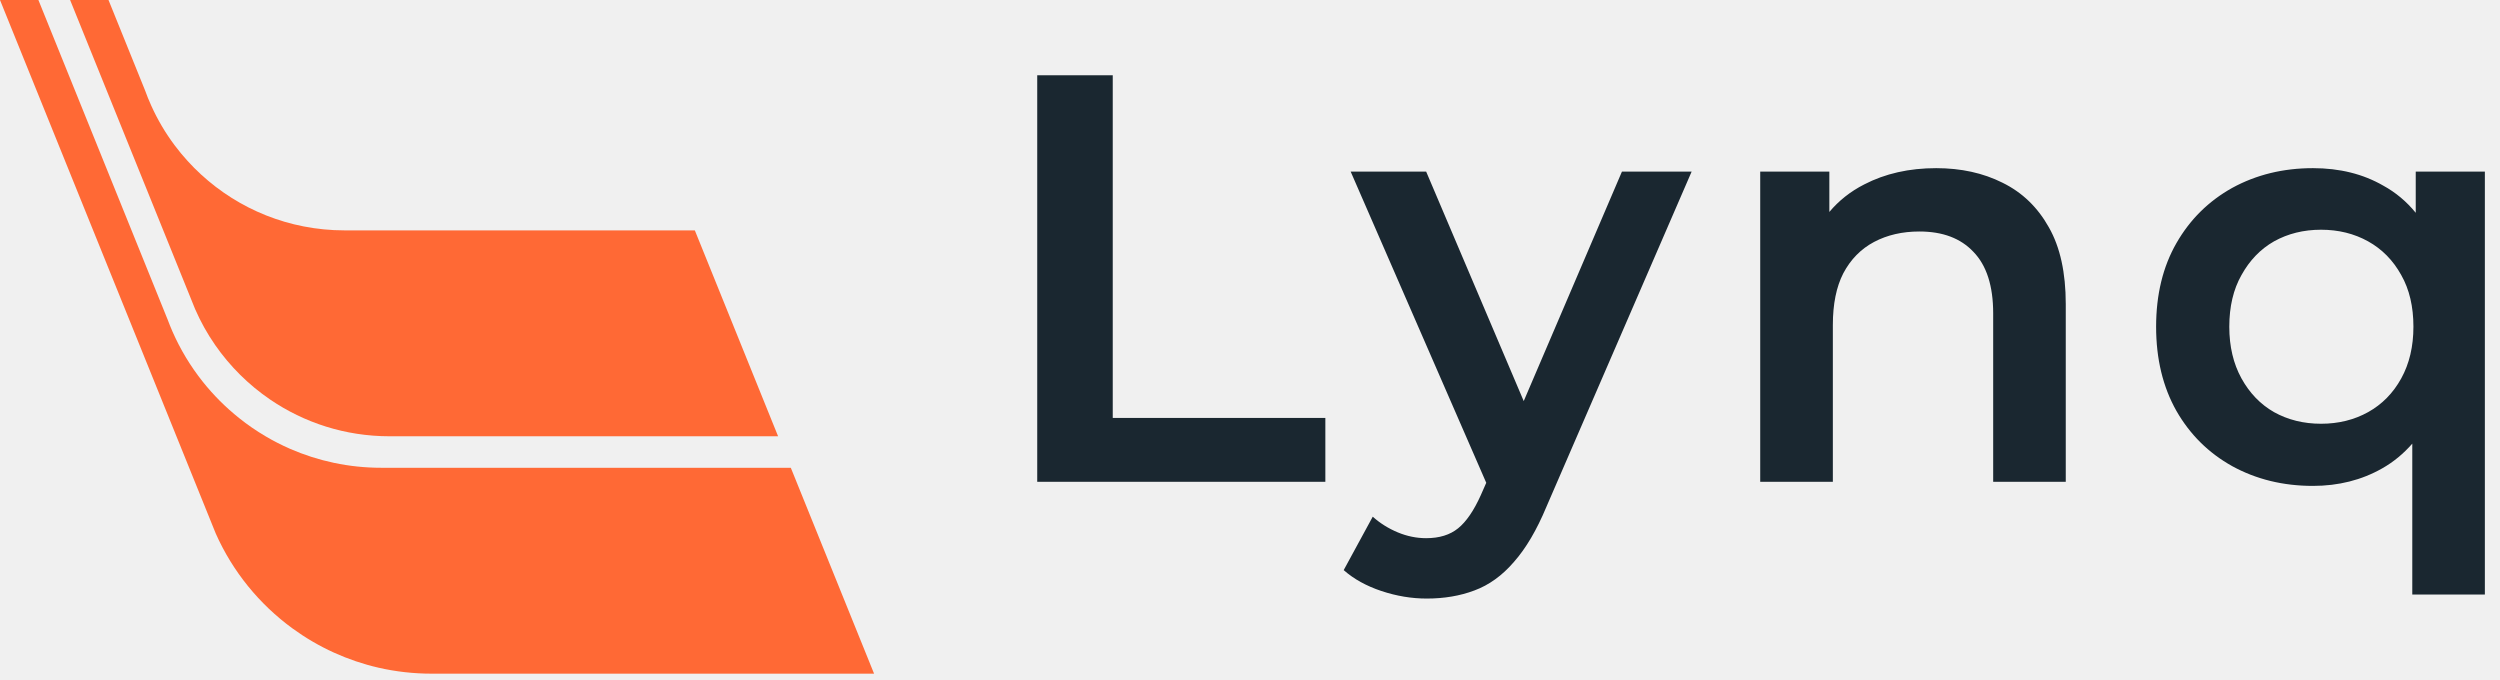
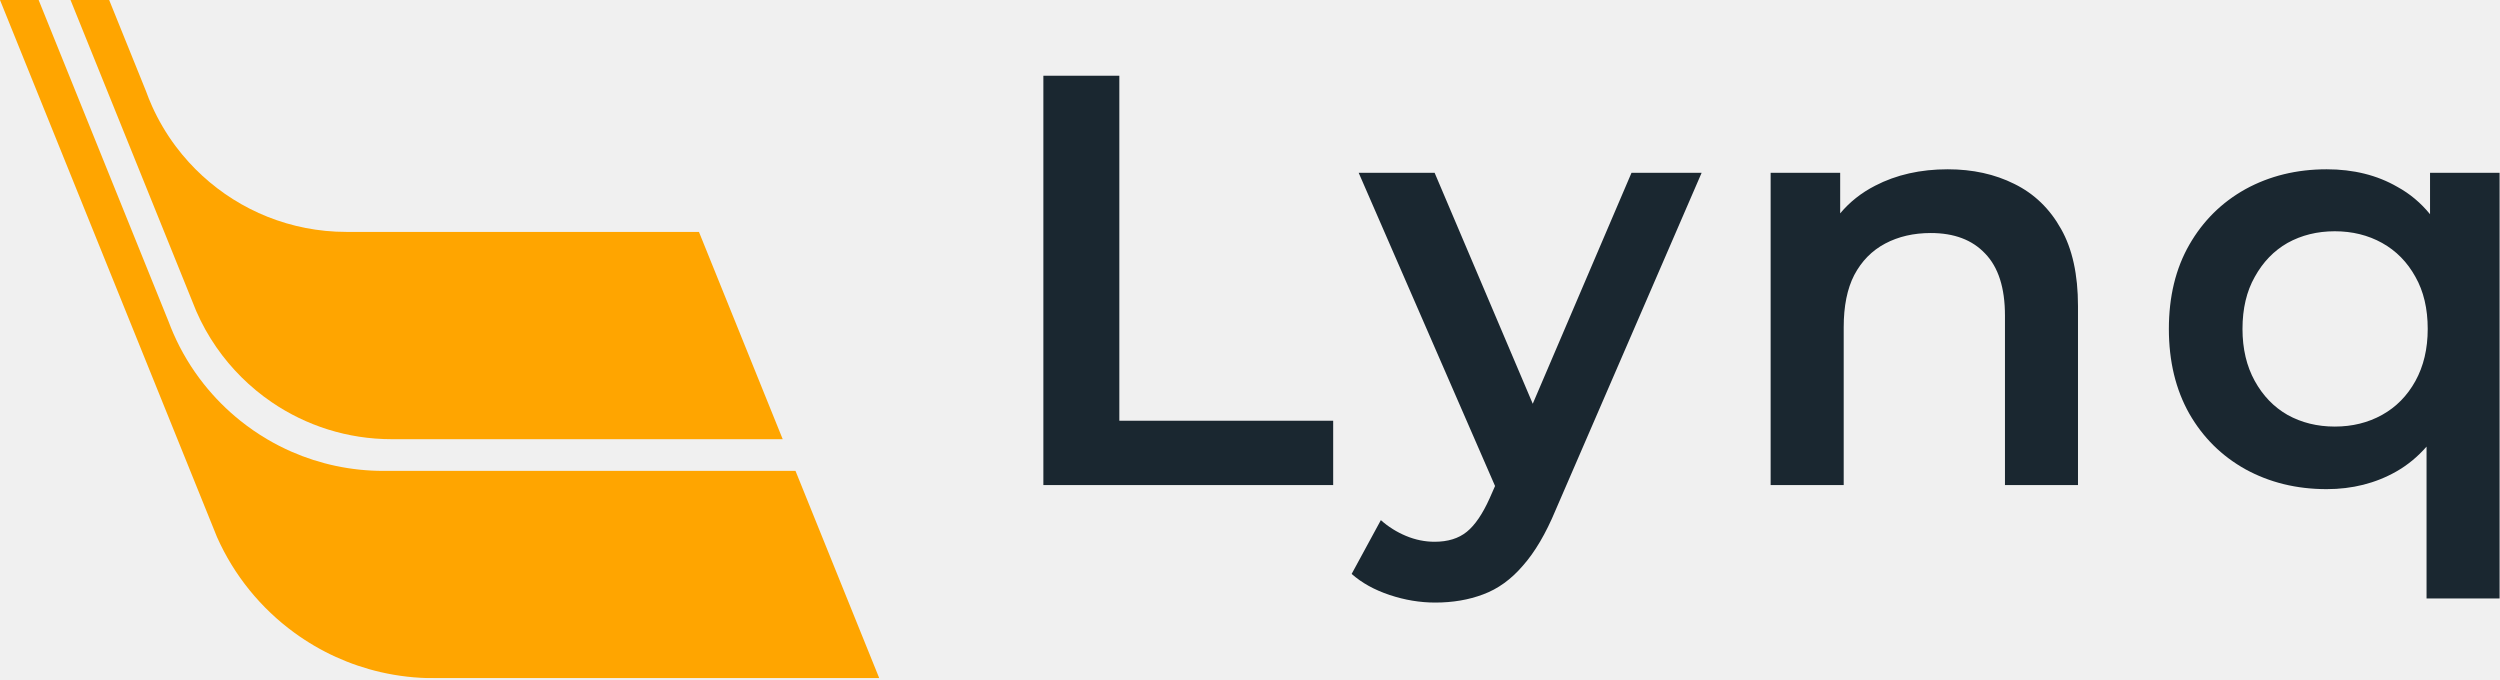
- <svg xmlns="http://www.w3.org/2000/svg" width="92" height="25" viewBox="0 0 92 25" fill="none">
-   <g clip-path="url(#clip0_348_11555)">
-     <path fill-rule="evenodd" clip-rule="evenodd" d="M25.57 8.478L28.634 16.055H14.335C12.704 16.055 11.19 15.555 9.938 14.701C9.147 14.161 8.461 13.48 7.916 12.694C7.629 12.281 7.382 11.838 7.179 11.372L2.58 0H3.993L5.337 3.324C5.406 3.515 5.482 3.704 5.566 3.888C5.8 4.407 6.089 4.896 6.427 5.347C6.577 5.547 6.736 5.74 6.904 5.924C8.169 7.315 9.932 8.247 11.911 8.44C12.163 8.465 12.42 8.478 12.679 8.478H25.57Z" fill="#FF6935" />
-     <path fill-rule="evenodd" clip-rule="evenodd" d="M0 0H1.413L6.17 11.763C6.224 11.908 6.282 12.05 6.343 12.191C6.634 12.857 7.01 13.478 7.457 14.041C7.853 14.539 8.304 14.991 8.802 15.387C9.108 15.632 9.432 15.855 9.772 16.055C10.061 16.226 10.361 16.379 10.671 16.515C11.7 16.964 12.836 17.214 14.03 17.214H29.102L32.166 24.791H15.883C15.211 24.791 14.557 24.715 13.929 24.571C13.36 24.44 12.812 24.254 12.291 24.017C11.751 23.772 11.24 23.473 10.765 23.127C9.542 22.235 8.561 21.032 7.94 19.634L0 0Z" fill="#FF6935" />
+ <svg xmlns="http://www.w3.org/2000/svg" width="2197" height="597" viewBox="0 0 2197 597" fill="none">
+   <mask id="mask0_516_1625" style="mask-type:luminance" maskUnits="userSpaceOnUse" x="0" y="0" width="773" height="597">
+     <path d="M772.765 0H0V596.072H772.765V0Z" fill="white" />
+   </mask>
+   <g mask="url(#mask0_516_1625)">
+     <path fill-rule="evenodd" clip-rule="evenodd" d="M614.24 203.801L687.845 385.965H344.344C305.179 385.965 268.808 373.947 238.733 353.414C219.732 340.44 203.245 324.064 190.155 305.171C183.269 295.233 177.323 284.598 172.447 273.392L61.977 0H95.929L128.214 79.901C129.868 84.509 131.698 89.033 133.696 93.467C139.318 105.941 146.275 117.69 154.381 128.533C157.981 133.346 161.807 137.981 165.844 142.422C196.231 175.846 238.576 198.256 286.113 202.904C292.183 203.497 298.34 203.801 304.566 203.801H614.24Z" fill="#FFA500" />
+     <path fill-rule="evenodd" clip-rule="evenodd" d="M0 0H33.951L148.22 282.79C149.511 286.264 150.898 289.694 152.374 293.072C159.369 309.087 168.396 324.016 179.132 337.536C188.635 349.506 199.475 360.372 211.427 369.906C218.791 375.781 226.576 381.152 234.73 385.965C241.673 390.061 248.884 393.756 256.331 397.013C281.042 407.822 308.338 413.822 337.027 413.822H699.085L772.69 595.985H381.547C365.402 595.985 349.682 594.151 334.589 590.682C320.918 587.54 307.759 583.057 295.258 577.376C282.275 571.476 270.002 564.289 258.606 555.973C229.209 534.529 205.64 505.602 190.727 472.013L0 0Z" fill="#FFA500" />
  </g>
-   <path d="M56.073 14.76L59.687 6.316H62.252L56.908 18.65C56.552 19.505 56.153 20.182 55.711 20.681C55.283 21.179 54.799 21.529 54.258 21.729C53.731 21.928 53.146 22.027 52.505 22.027C51.949 22.027 51.394 21.935 50.838 21.75C50.282 21.565 49.819 21.308 49.448 20.98L50.517 19.014C50.787 19.256 51.094 19.448 51.437 19.591C51.778 19.733 52.127 19.805 52.483 19.805C52.968 19.805 53.36 19.684 53.659 19.441C53.958 19.199 54.237 18.793 54.493 18.223L54.694 17.767L49.705 6.316H52.483L56.073 14.76ZM85.116 6.188C86.099 6.188 86.961 6.403 87.702 6.83C88.162 7.082 88.561 7.416 88.899 7.831V6.316H91.443V21.878H88.772V16.326C88.449 16.696 88.08 17.002 87.66 17.239C86.905 17.667 86.057 17.881 85.116 17.881C84.019 17.881 83.029 17.639 82.145 17.154C81.276 16.67 80.591 15.992 80.093 15.123C79.594 14.24 79.345 13.207 79.345 12.024C79.345 10.842 79.594 9.815 80.093 8.946C80.591 8.077 81.276 7.4 82.145 6.915C83.029 6.431 84.019 6.188 85.116 6.188ZM40.949 15.38H48.773V17.731H38.17V2.769H40.949V15.38ZM71.254 6.188C72.166 6.189 72.978 6.366 73.69 6.723C74.417 7.079 74.987 7.628 75.4 8.369C75.814 9.096 76.02 10.036 76.02 11.19V17.731H73.349V11.532C73.349 10.521 73.106 9.765 72.621 9.267C72.151 8.768 71.489 8.519 70.634 8.519C70.007 8.519 69.451 8.647 68.967 8.903C68.482 9.16 68.104 9.545 67.833 10.058C67.577 10.556 67.449 11.191 67.449 11.96V17.731H64.776V6.316H67.32V7.8C67.668 7.385 68.094 7.046 68.603 6.787C69.372 6.388 70.256 6.188 71.254 6.188ZM85.415 8.454C84.774 8.454 84.197 8.597 83.684 8.882C83.185 9.167 82.787 9.58 82.487 10.121C82.188 10.648 82.038 11.283 82.038 12.024C82.038 12.751 82.188 13.385 82.487 13.927C82.787 14.468 83.185 14.881 83.684 15.166C84.197 15.451 84.774 15.594 85.415 15.594C86.056 15.594 86.633 15.451 87.147 15.166C87.659 14.881 88.066 14.468 88.365 13.927C88.664 13.385 88.814 12.751 88.814 12.024C88.814 11.283 88.665 10.648 88.365 10.121C88.066 9.58 87.659 9.167 87.147 8.882C86.633 8.597 86.056 8.454 85.415 8.454Z" fill="#1A2730" />
-   <defs>
-     <clipPath id="clip0_348_11555">
-       <rect width="32.169" height="24.795" fill="white" />
-     </clipPath>
-   </defs>
+   <path d="M1346.98 354.825L1433.77 151.846H1495.4L1367.03 448.355C1358.48 468.907 1348.89 485.173 1338.27 497.164C1328 509.153 1316.37 517.557 1303.37 522.353C1290.7 527.149 1276.66 529.536 1261.26 529.536C1247.91 529.536 1234.56 527.322 1221.21 522.87C1207.87 518.418 1196.73 512.246 1187.83 504.371L1213.5 457.089C1220 462.912 1227.38 467.537 1235.59 470.963C1243.81 474.386 1252.19 476.105 1260.74 476.105C1272.38 476.105 1281.8 473.194 1288.99 467.371C1296.17 461.549 1302.86 451.776 1309.02 438.073L1313.85 427.109L1194 151.846H1260.74L1346.98 354.825ZM2044.64 148.771C2068.26 148.771 2088.96 153.92 2106.76 164.195C2117.81 170.245 2127.39 178.27 2135.52 188.258V151.846H2196.63V525.944H2132.45V392.482C2124.69 401.367 2115.83 408.718 2105.75 414.433C2087.61 424.71 2067.23 429.857 2044.64 429.857C2018.29 429.857 1994.5 424.032 1973.28 412.389C1952.4 400.742 1935.95 384.455 1923.97 363.557C1911.99 342.322 1906 317.491 1906 289.066C1906 260.637 1911.99 235.963 1923.97 215.069C1935.95 194.172 1952.4 177.885 1973.28 166.237C1994.5 154.594 2018.28 148.771 2044.64 148.771ZM983.671 369.733H1171.6V426.263H916.907V66.556H983.671V369.733ZM1711.64 148.771C1733.55 148.772 1753.06 153.049 1770.17 161.612C1787.63 170.177 1801.32 183.38 1811.25 201.194C1821.17 218.664 1826.14 241.272 1826.14 269.017V426.263H1761.96V277.234C1761.96 252.913 1756.12 234.758 1744.49 222.769C1733.19 210.783 1717.28 204.787 1696.75 204.786C1681.69 204.786 1668.34 207.872 1656.7 214.036C1645.06 220.202 1635.97 229.452 1629.47 241.784C1623.31 253.773 1620.25 269.022 1620.25 287.518V426.263H1556.04V151.846H1617.15V187.507C1625.49 177.538 1635.73 169.396 1647.95 163.162C1666.44 153.57 1687.68 148.771 1711.64 148.771ZM2051.82 203.236C2036.42 203.238 2022.55 206.669 2010.23 213.519C1998.25 220.368 1988.68 230.302 1981.49 243.311C1974.3 255.985 1970.7 271.253 1970.7 289.066C1970.7 306.534 1974.3 321.785 1981.49 334.8C1988.68 347.808 1998.25 357.741 2010.23 364.59C2022.55 371.442 2036.42 374.872 2051.82 374.875C2067.22 374.875 2081.09 371.439 2093.41 364.59C2105.73 357.741 2115.5 347.813 2122.69 334.8C2129.87 321.785 2133.48 306.534 2133.48 289.066C2133.48 271.253 2129.88 255.985 2122.69 243.311C2115.5 230.297 2105.73 220.369 2093.41 213.519C2081.09 206.67 2067.22 203.236 2051.82 203.236Z" fill="#1A2730" />
</svg>
